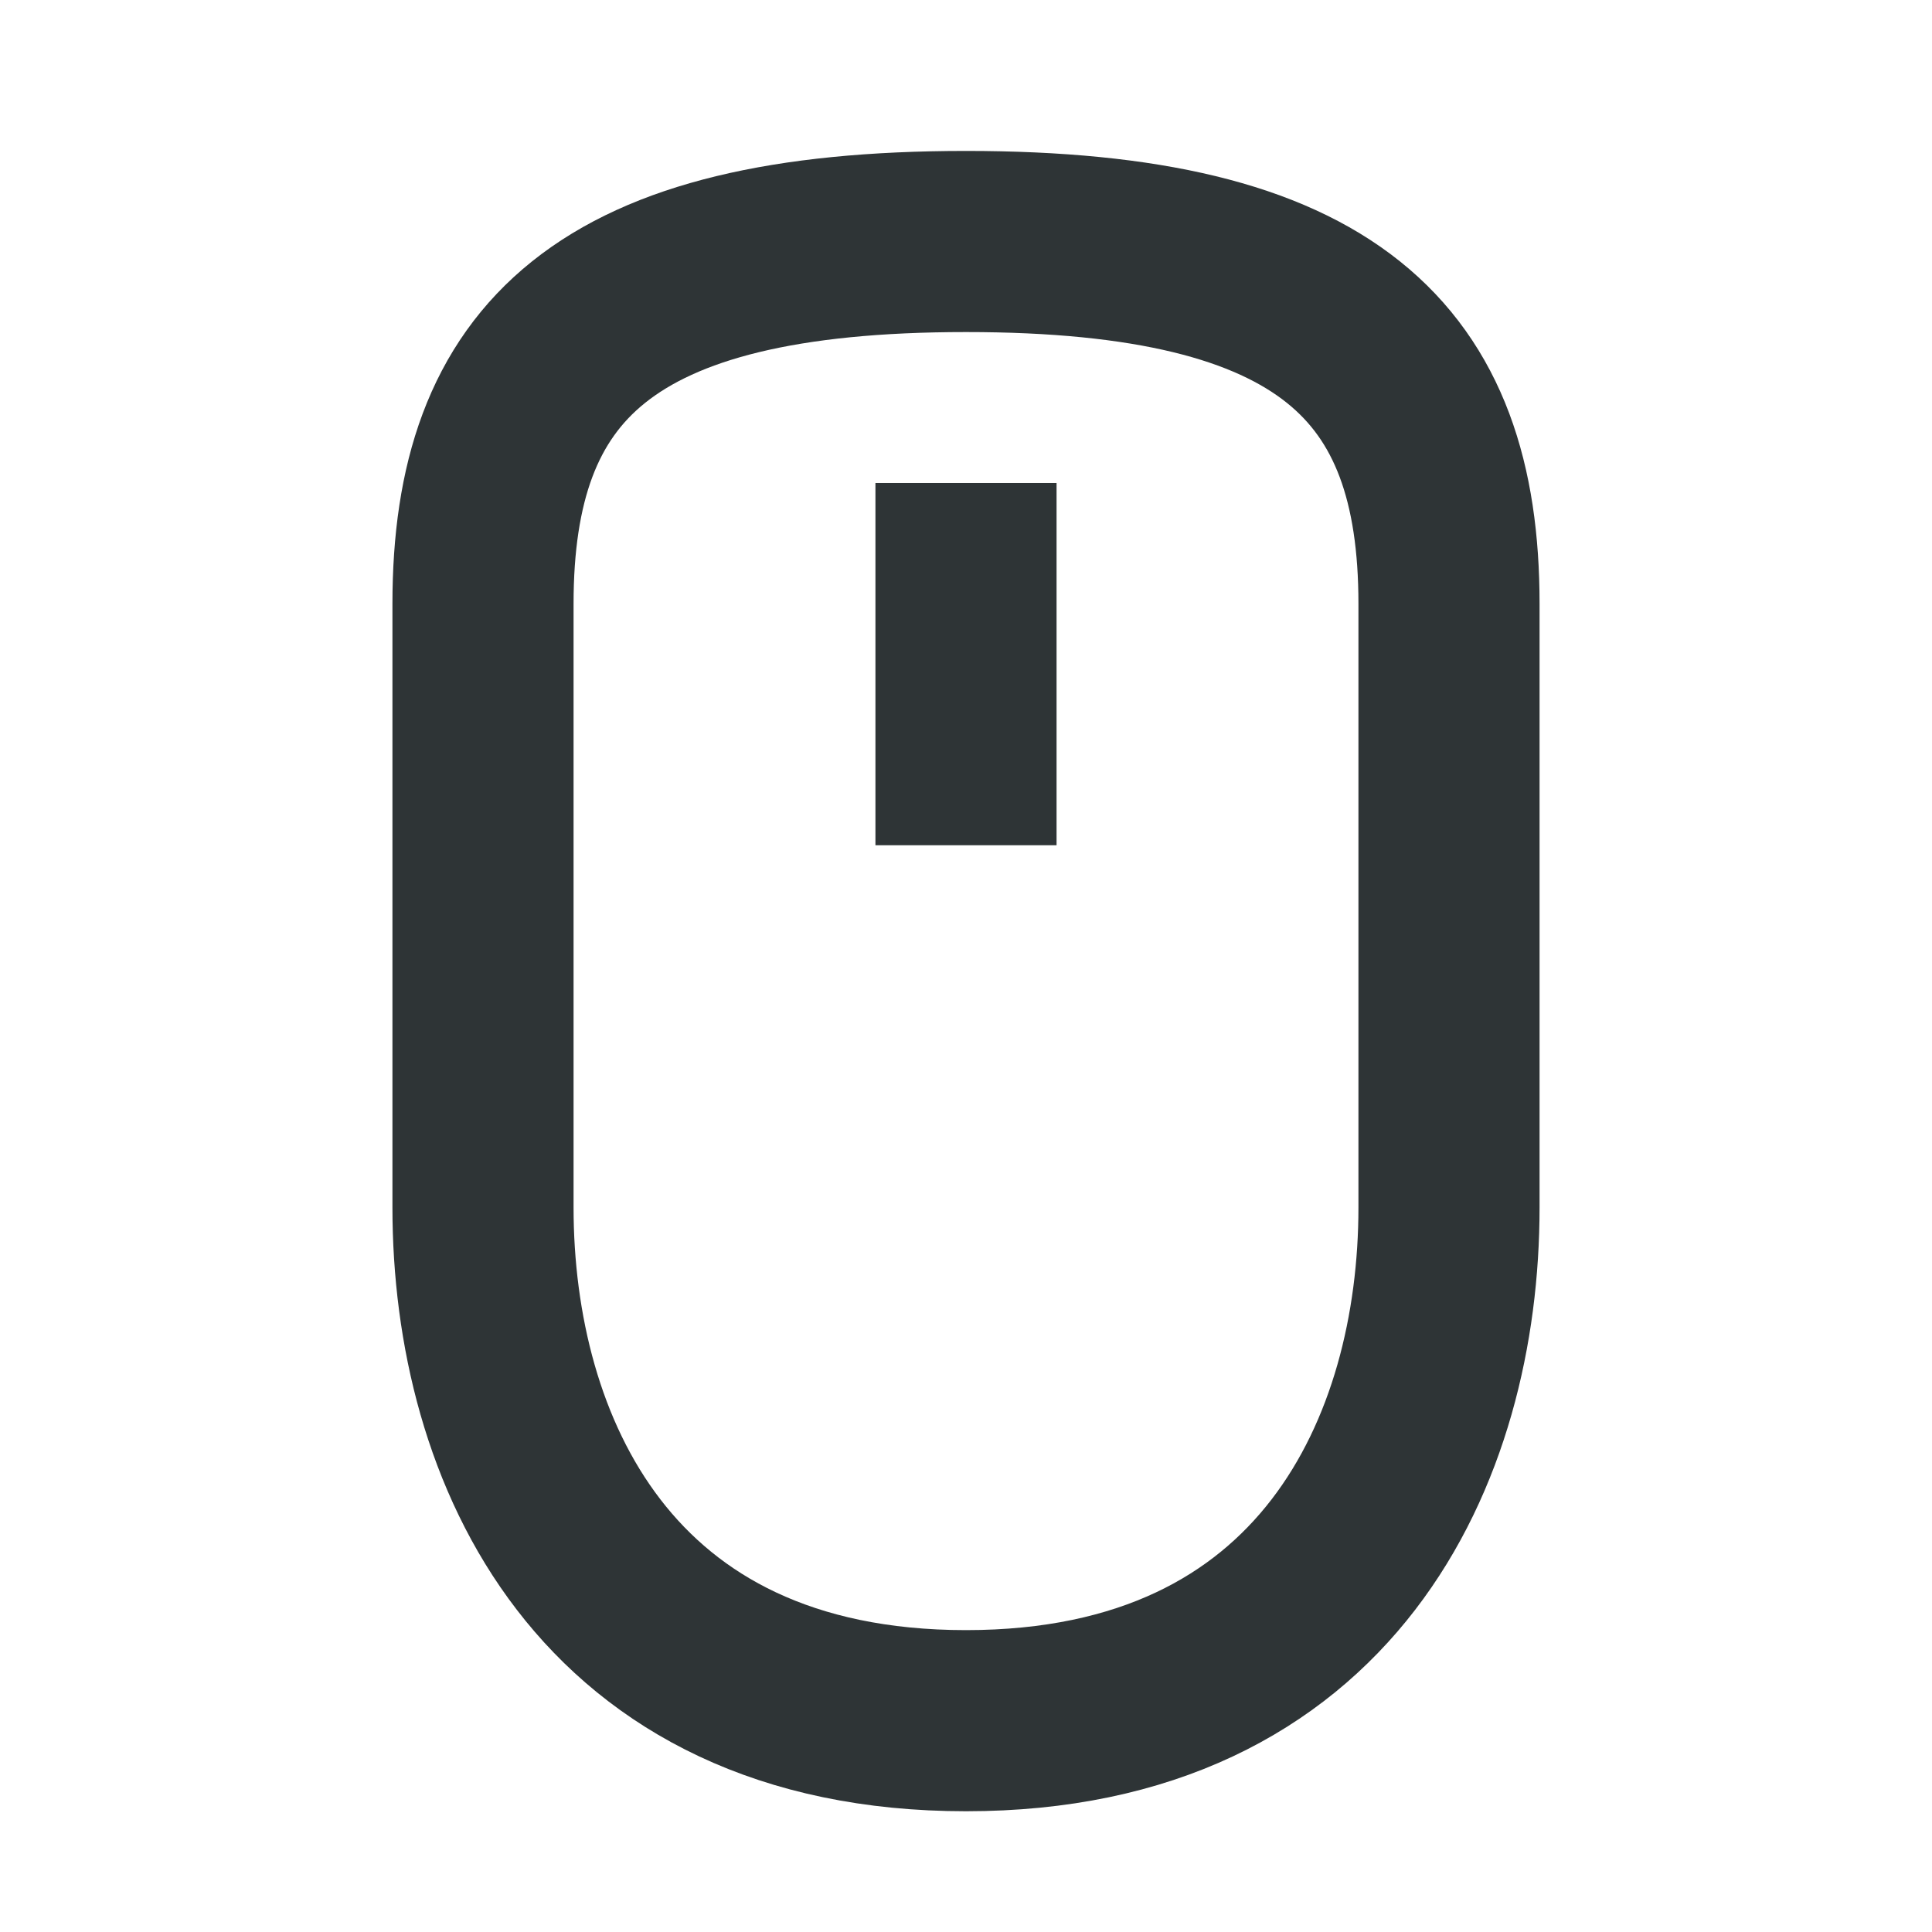
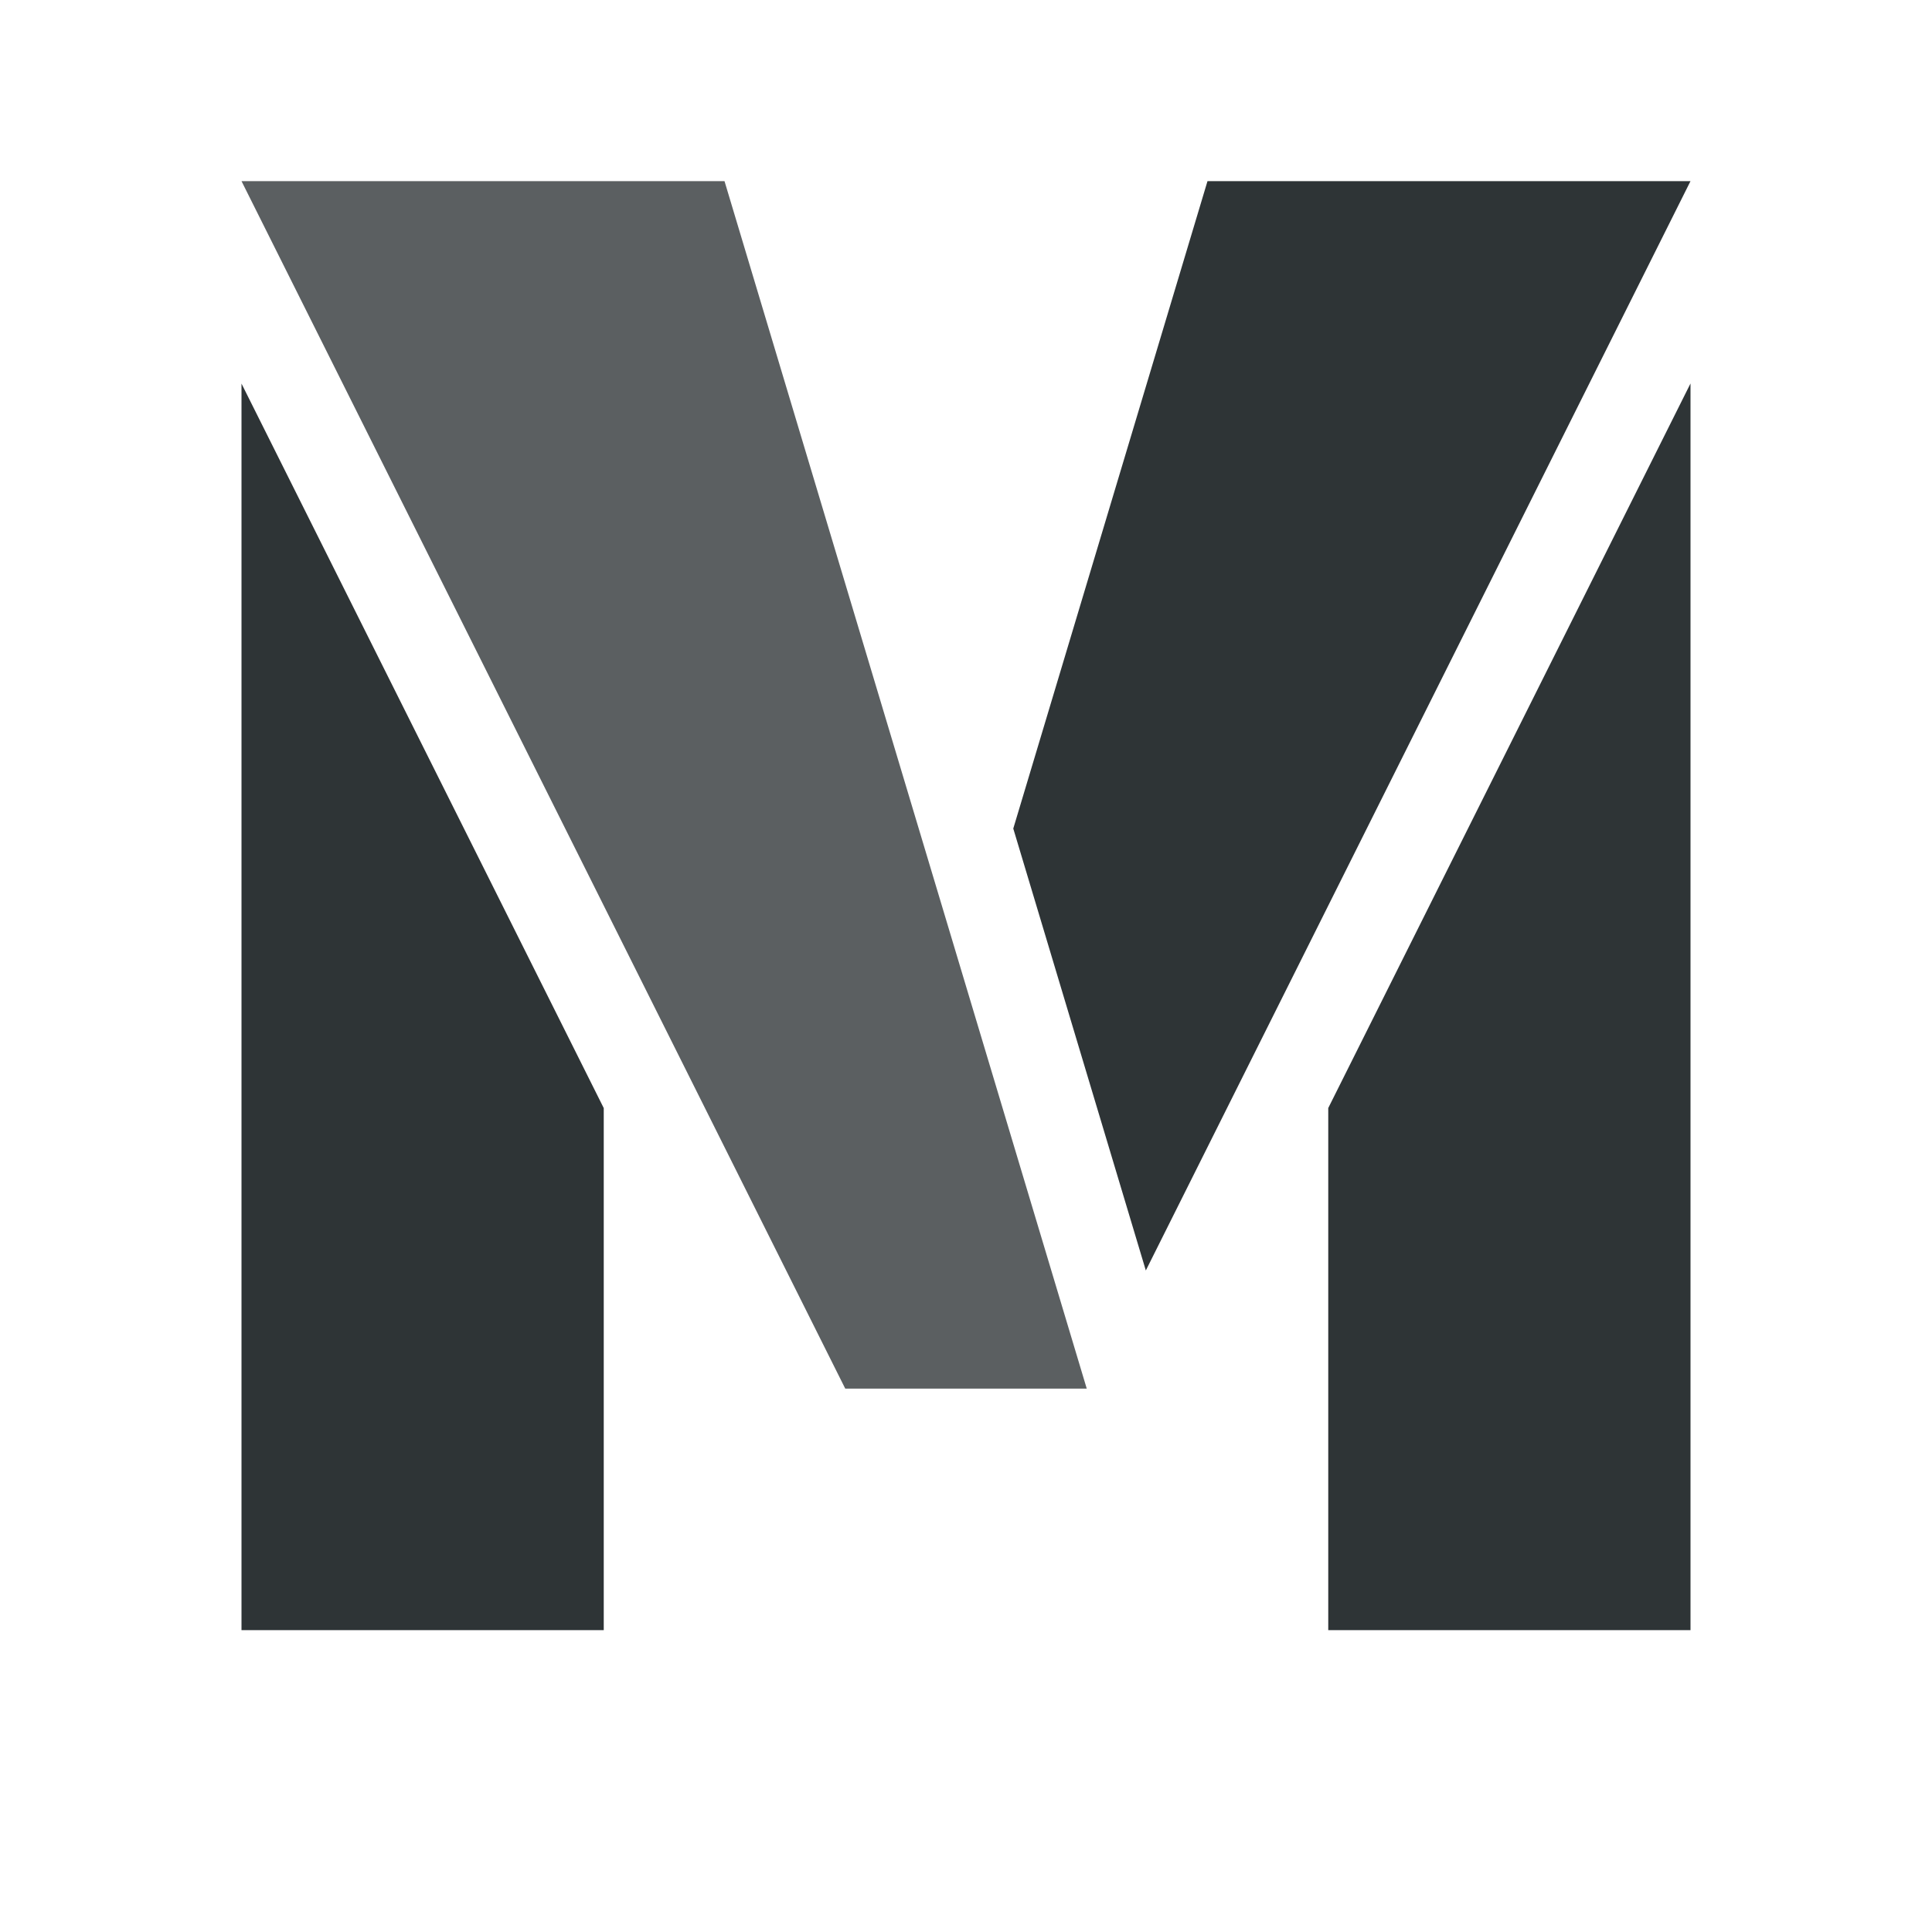
- <svg xmlns="http://www.w3.org/2000/svg" width="64" height="64" viewBox="0 0 64 64" id="svg2" version="1.1">
-   <defs id="defs4" />
+ <svg xmlns="http://www.w3.org/2000/svg" xmlns:ns1="http://www.openswatchbook.org/uri/2009/osb" width="64" height="64" viewBox="0 0 64 64" id="svg2" version="1.1">
+   <defs id="defs4">
+     <linearGradient ns1:paint="solid" id="linearGradient5985">
+       <stop id="stop5987" offset="0" style="stop-color:#000000;stop-opacity:1;" />
+     </linearGradient>
+     <linearGradient ns1:paint="solid" id="linearGradient5660">
+       <stop id="stop5662" offset="0" style="stop-color:#2e3436;stop-opacity:1;" />
+     </linearGradient>
+   </defs>
  <g id="layer1" transform="translate(0,-988.3622)">
-     <path style="fill:none;fill-rule:evenodd;stroke:#2e3436;stroke-width:6;stroke-linecap:butt;stroke-linejoin:miter;stroke-miterlimit:4;stroke-dasharray:none;stroke-opacity:1" d="m 16,1028.362 0,-20 c 0,-8 4,-12 16,-12 12,0 16,4 16,12 l 0,20 c 0,8 -4,17 -16,17 -12,0 -16,-9 -16,-17 z" id="path4144" />
-     <path style="fill:none;fill-rule:evenodd;stroke:#2e3436;stroke-width:6;stroke-linecap:butt;stroke-linejoin:miter;stroke-opacity:1;stroke-miterlimit:4;stroke-dasharray:none" d="m 32,1004.362 0,12" id="path4209" />
+     <path style="opacity:1;fill:#2e3436;fill-opacity:1;fill-rule:nonzero;stroke:none;stroke-width:2;stroke-linecap:round;stroke-linejoin:round;stroke-miterlimit:4;stroke-dasharray:none;stroke-dashoffset:0;stroke-opacity:1" d="M 8,12.707 8,54 20,54 20,36.707 Z" transform="translate(0,988.3622)" id="rect8742" />
+     <path style="opacity:1;fill:#2e3436;fill-opacity:1;fill-rule:nonzero;stroke:none;stroke-width:2;stroke-linecap:round;stroke-linejoin:round;stroke-miterlimit:4;stroke-dasharray:none;stroke-dashoffset:0;stroke-opacity:1" d="M 56,12.703 44,36.705 44,54 56,54 Z" transform="translate(0,988.3622)" id="rect9296" />
+     <path style="fill:#2e3436;fill-rule:evenodd;stroke:none;stroke-width:1px;stroke-linecap:butt;stroke-linejoin:miter;stroke-opacity:1;fill-opacity:0.784" d="m 28,1034.362 8,0 -12,-40 -16,0 z" id="path9298" />
+     <path style="fill:#2e3436;fill-opacity:1;fill-rule:evenodd;stroke:none;stroke-width:1px;stroke-linecap:butt;stroke-linejoin:miter;stroke-opacity:1" d="M 40,6 33.566,27.447 37.957,42.086 56,6 Z" transform="translate(0,988.3622)" id="path9300" />
  </g>
</svg>
